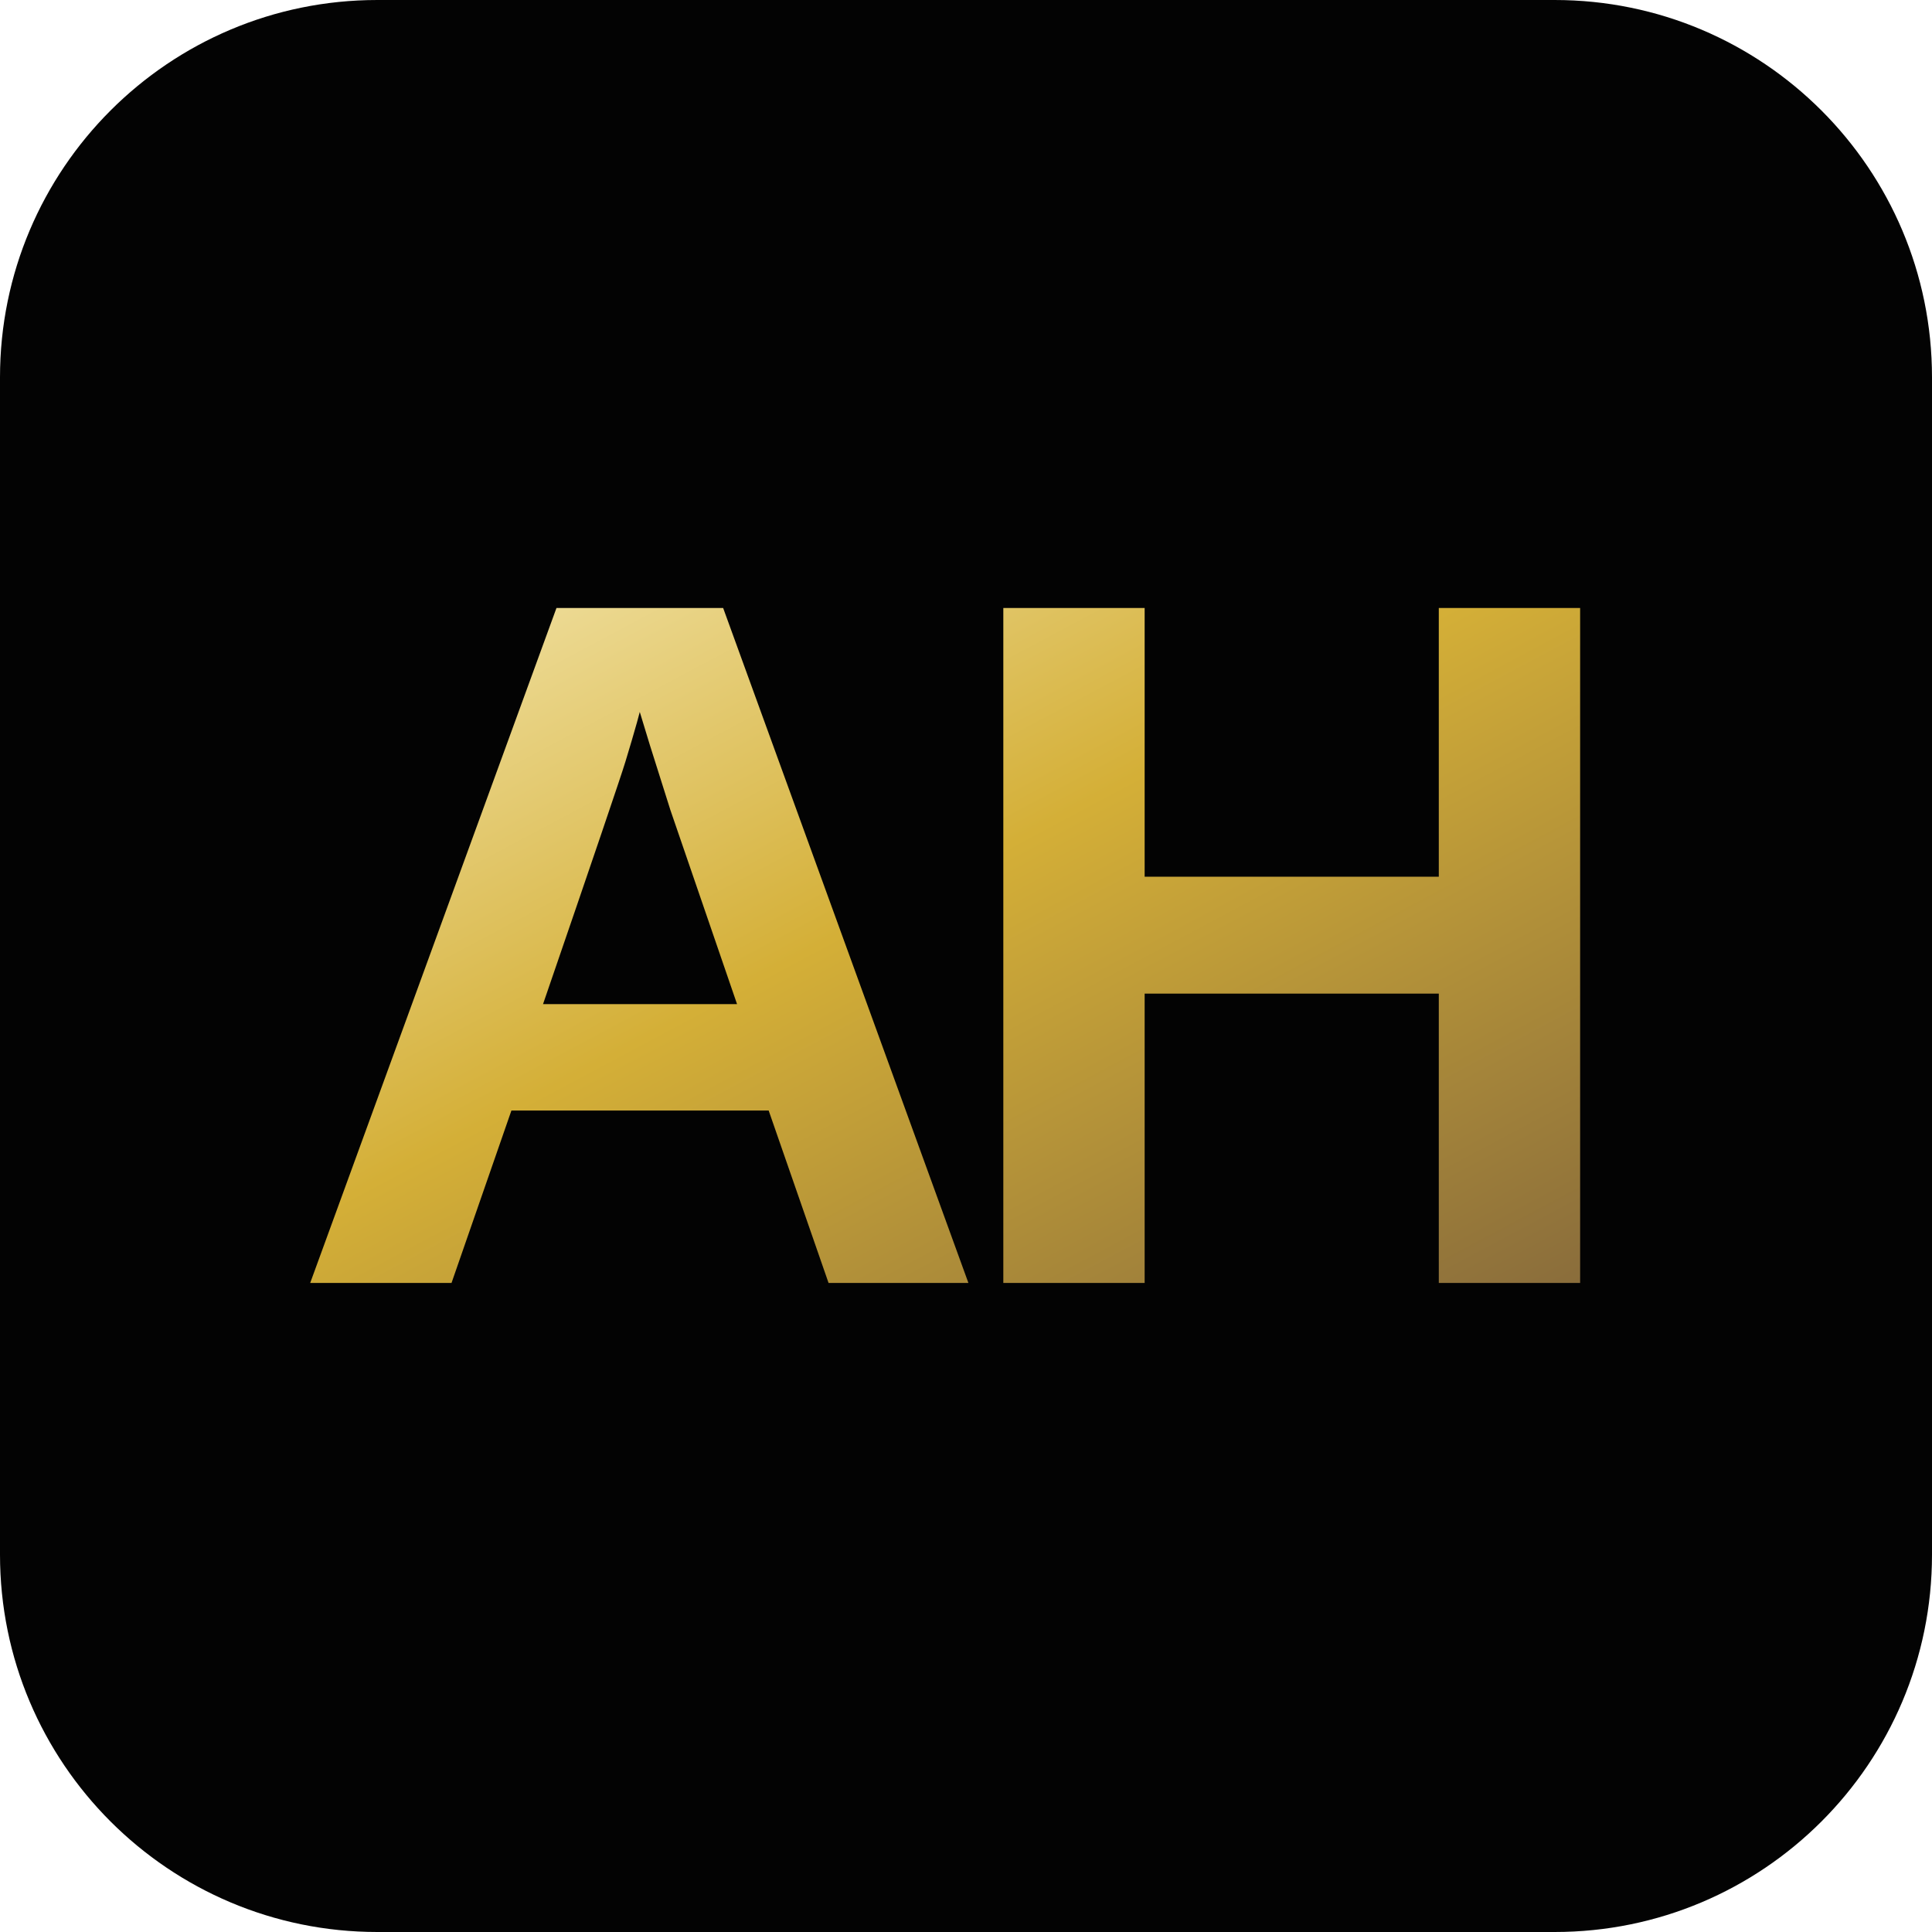
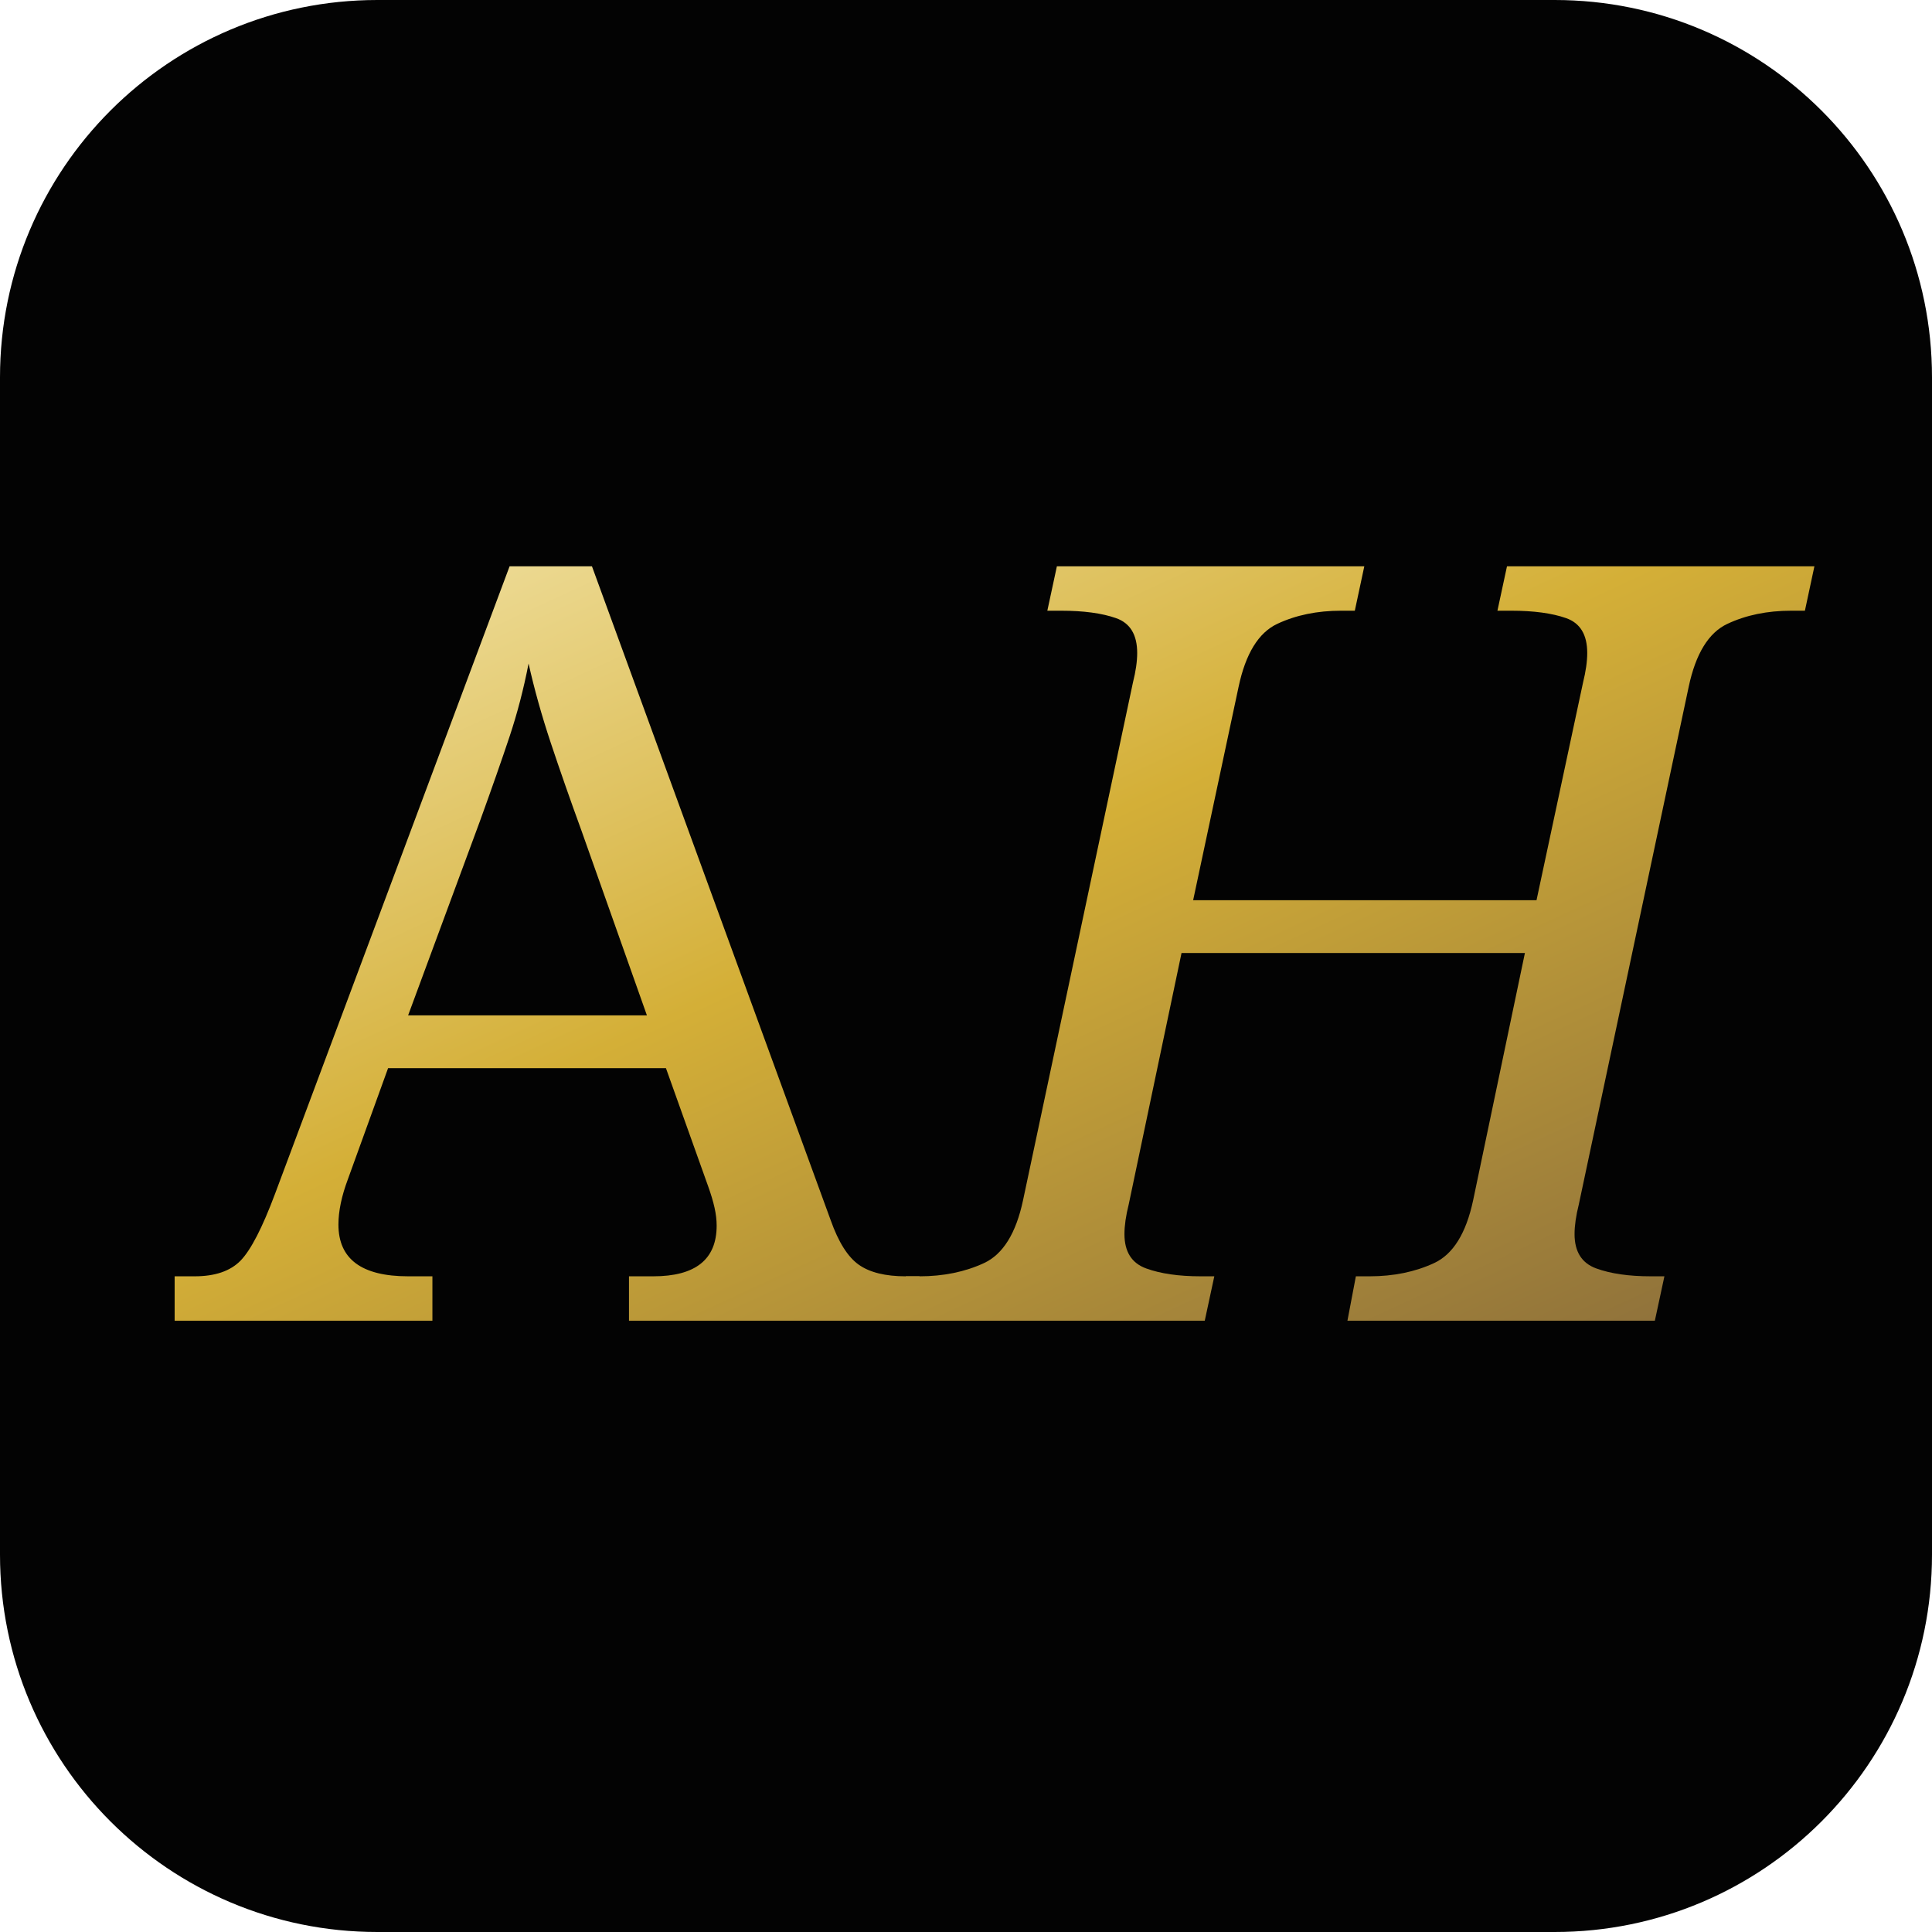
<svg xmlns="http://www.w3.org/2000/svg" viewBox="0 0 512 512">
  <defs>
    <linearGradient id="oro" x1="0%" y1="0%" x2="100%" y2="100%">
      <stop offset="0%" stop-color="#F3E5AB" />
      <stop offset="45%" stop-color="#D4AF37" />
      <stop offset="100%" stop-color="#8A6D3B" />
    </linearGradient>
  </defs>
  <rect width="512" height="512" fill="#030303" rx="100" />
-   <g fill="url(#oro)" font-family="Arial, sans-serif" font-size="260" font-weight="900" letter-spacing="-15">
-     <text x="256" y="340" text-anchor="middle">AH</text>
+   <g fill="url(#oro)" font-family="'Playfair Display', Georgia, serif" font-size="280" font-weight="500">
+     <text x="256" y="350" text-anchor="middle" letter-spacing="-20">
+       A<tspan font-style="italic">H</tspan>
+     </text>
  </g>
</svg>
